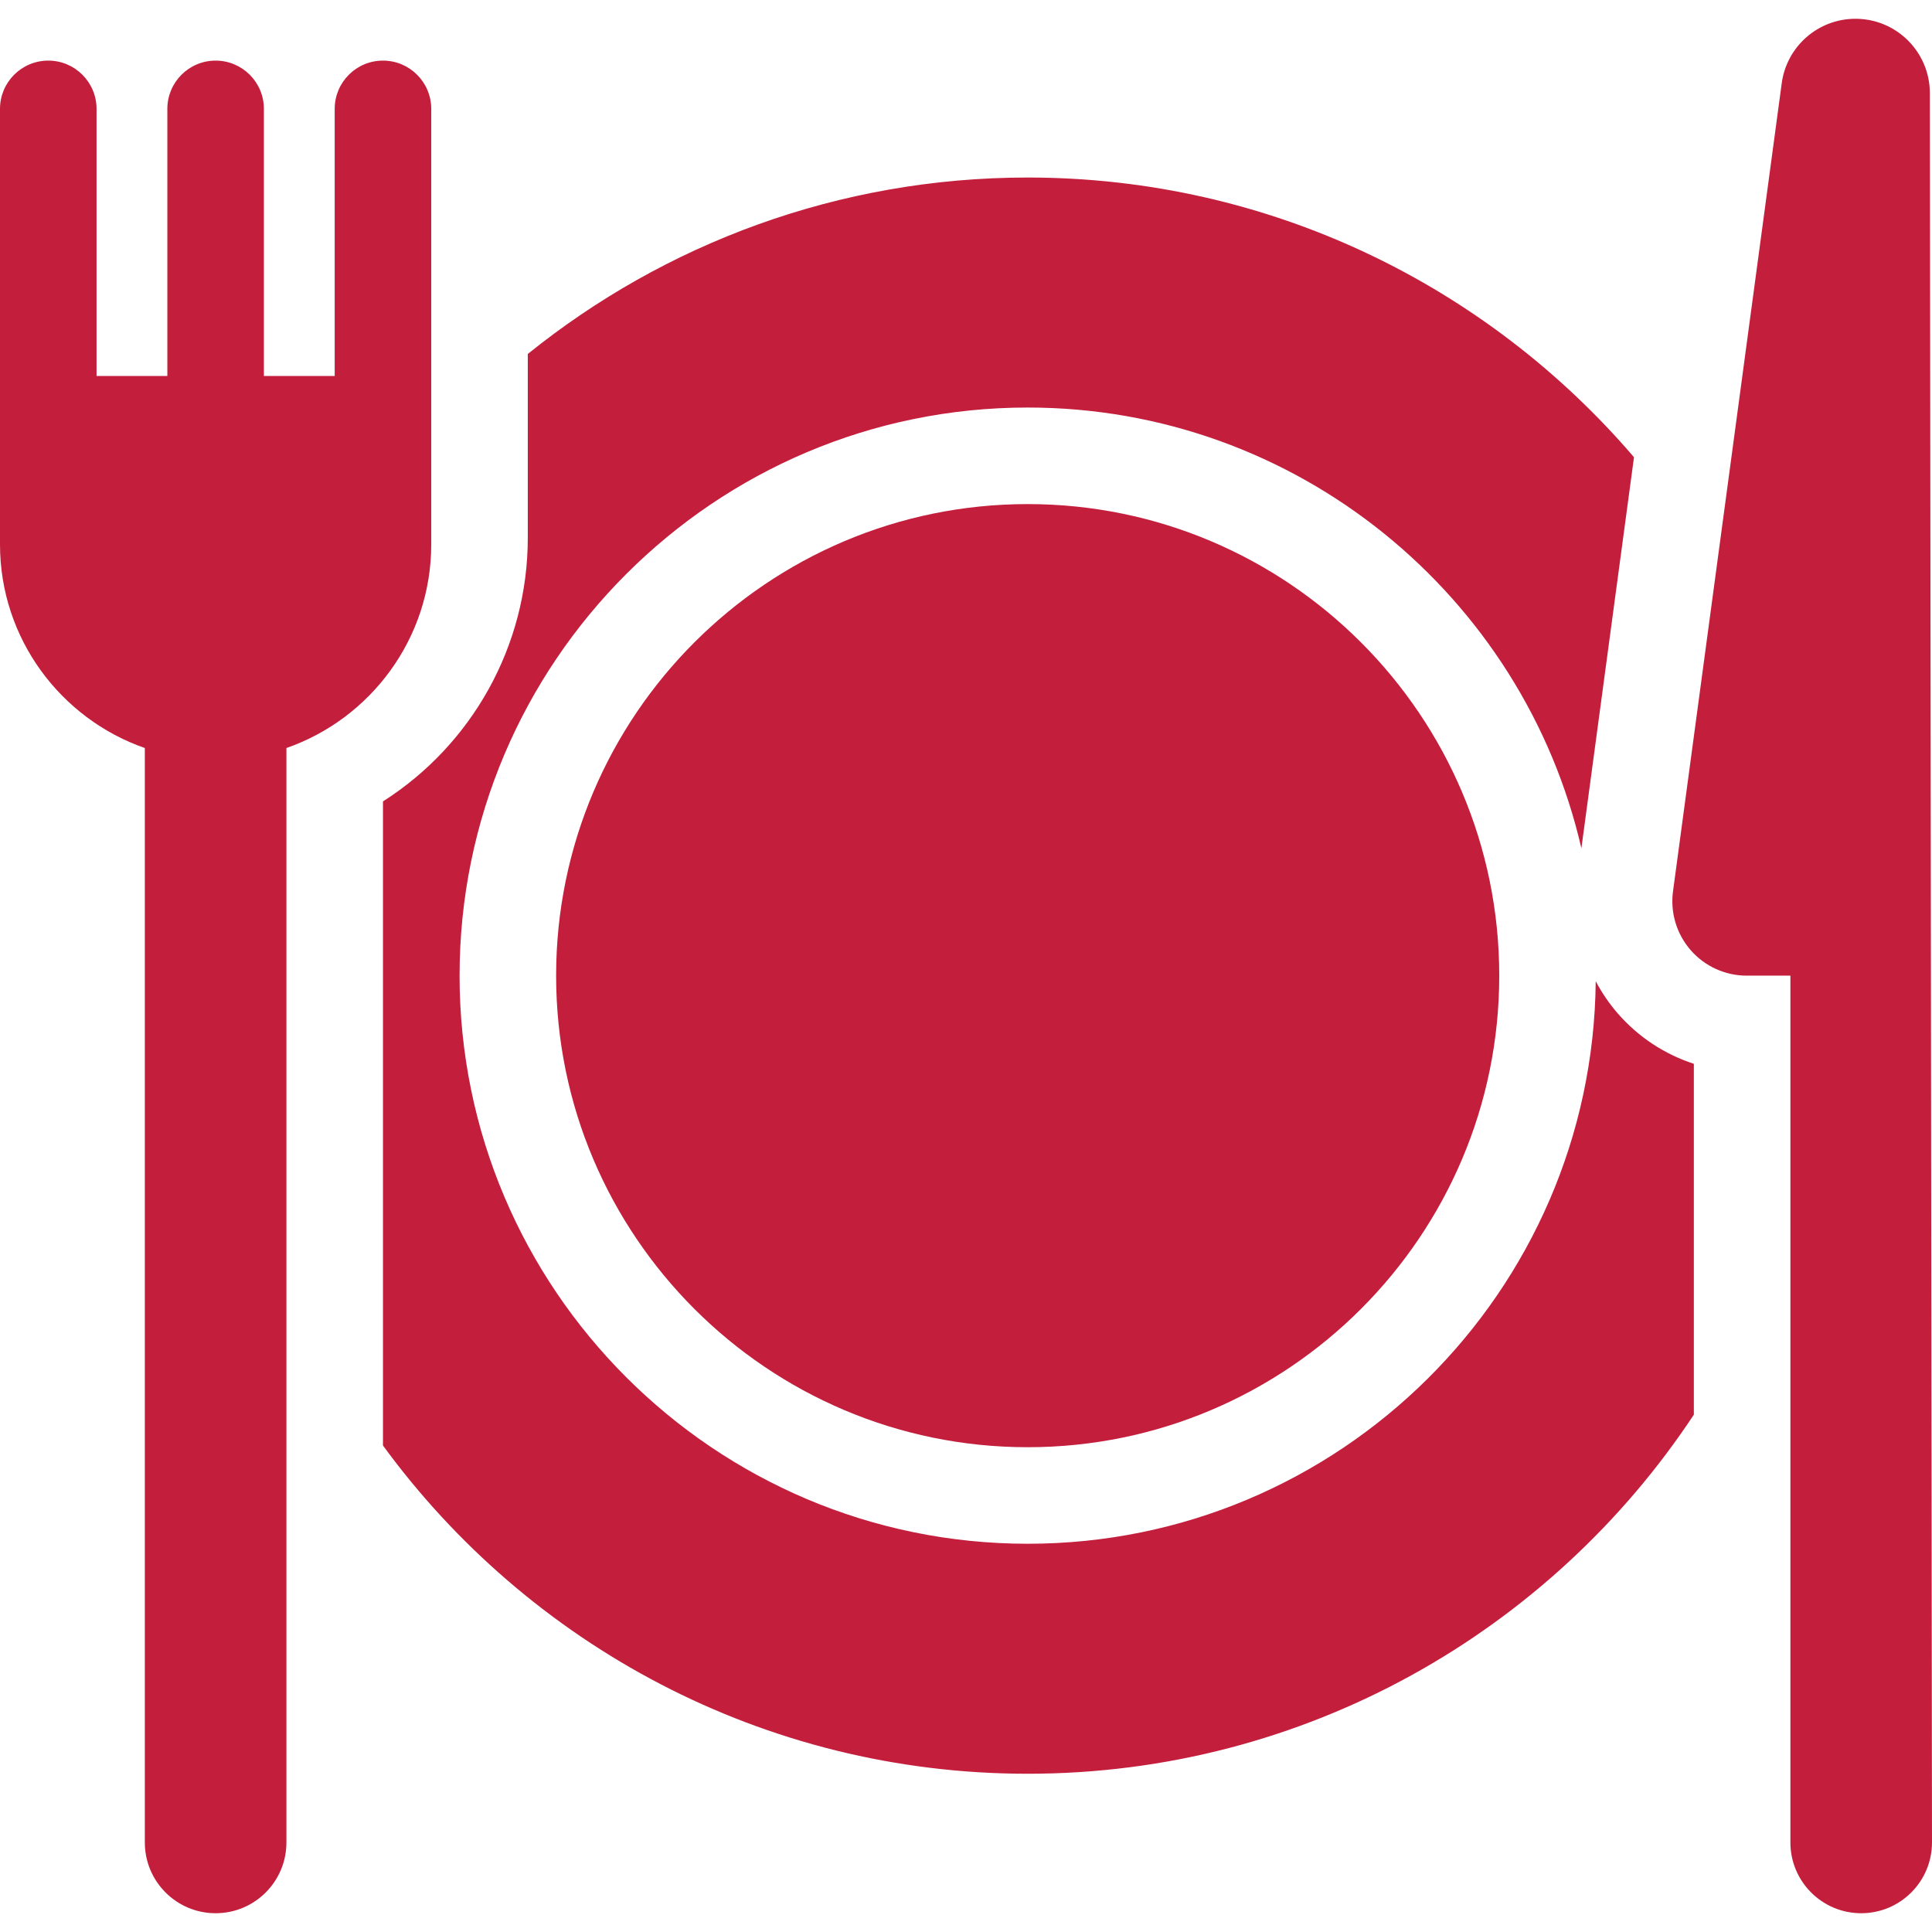
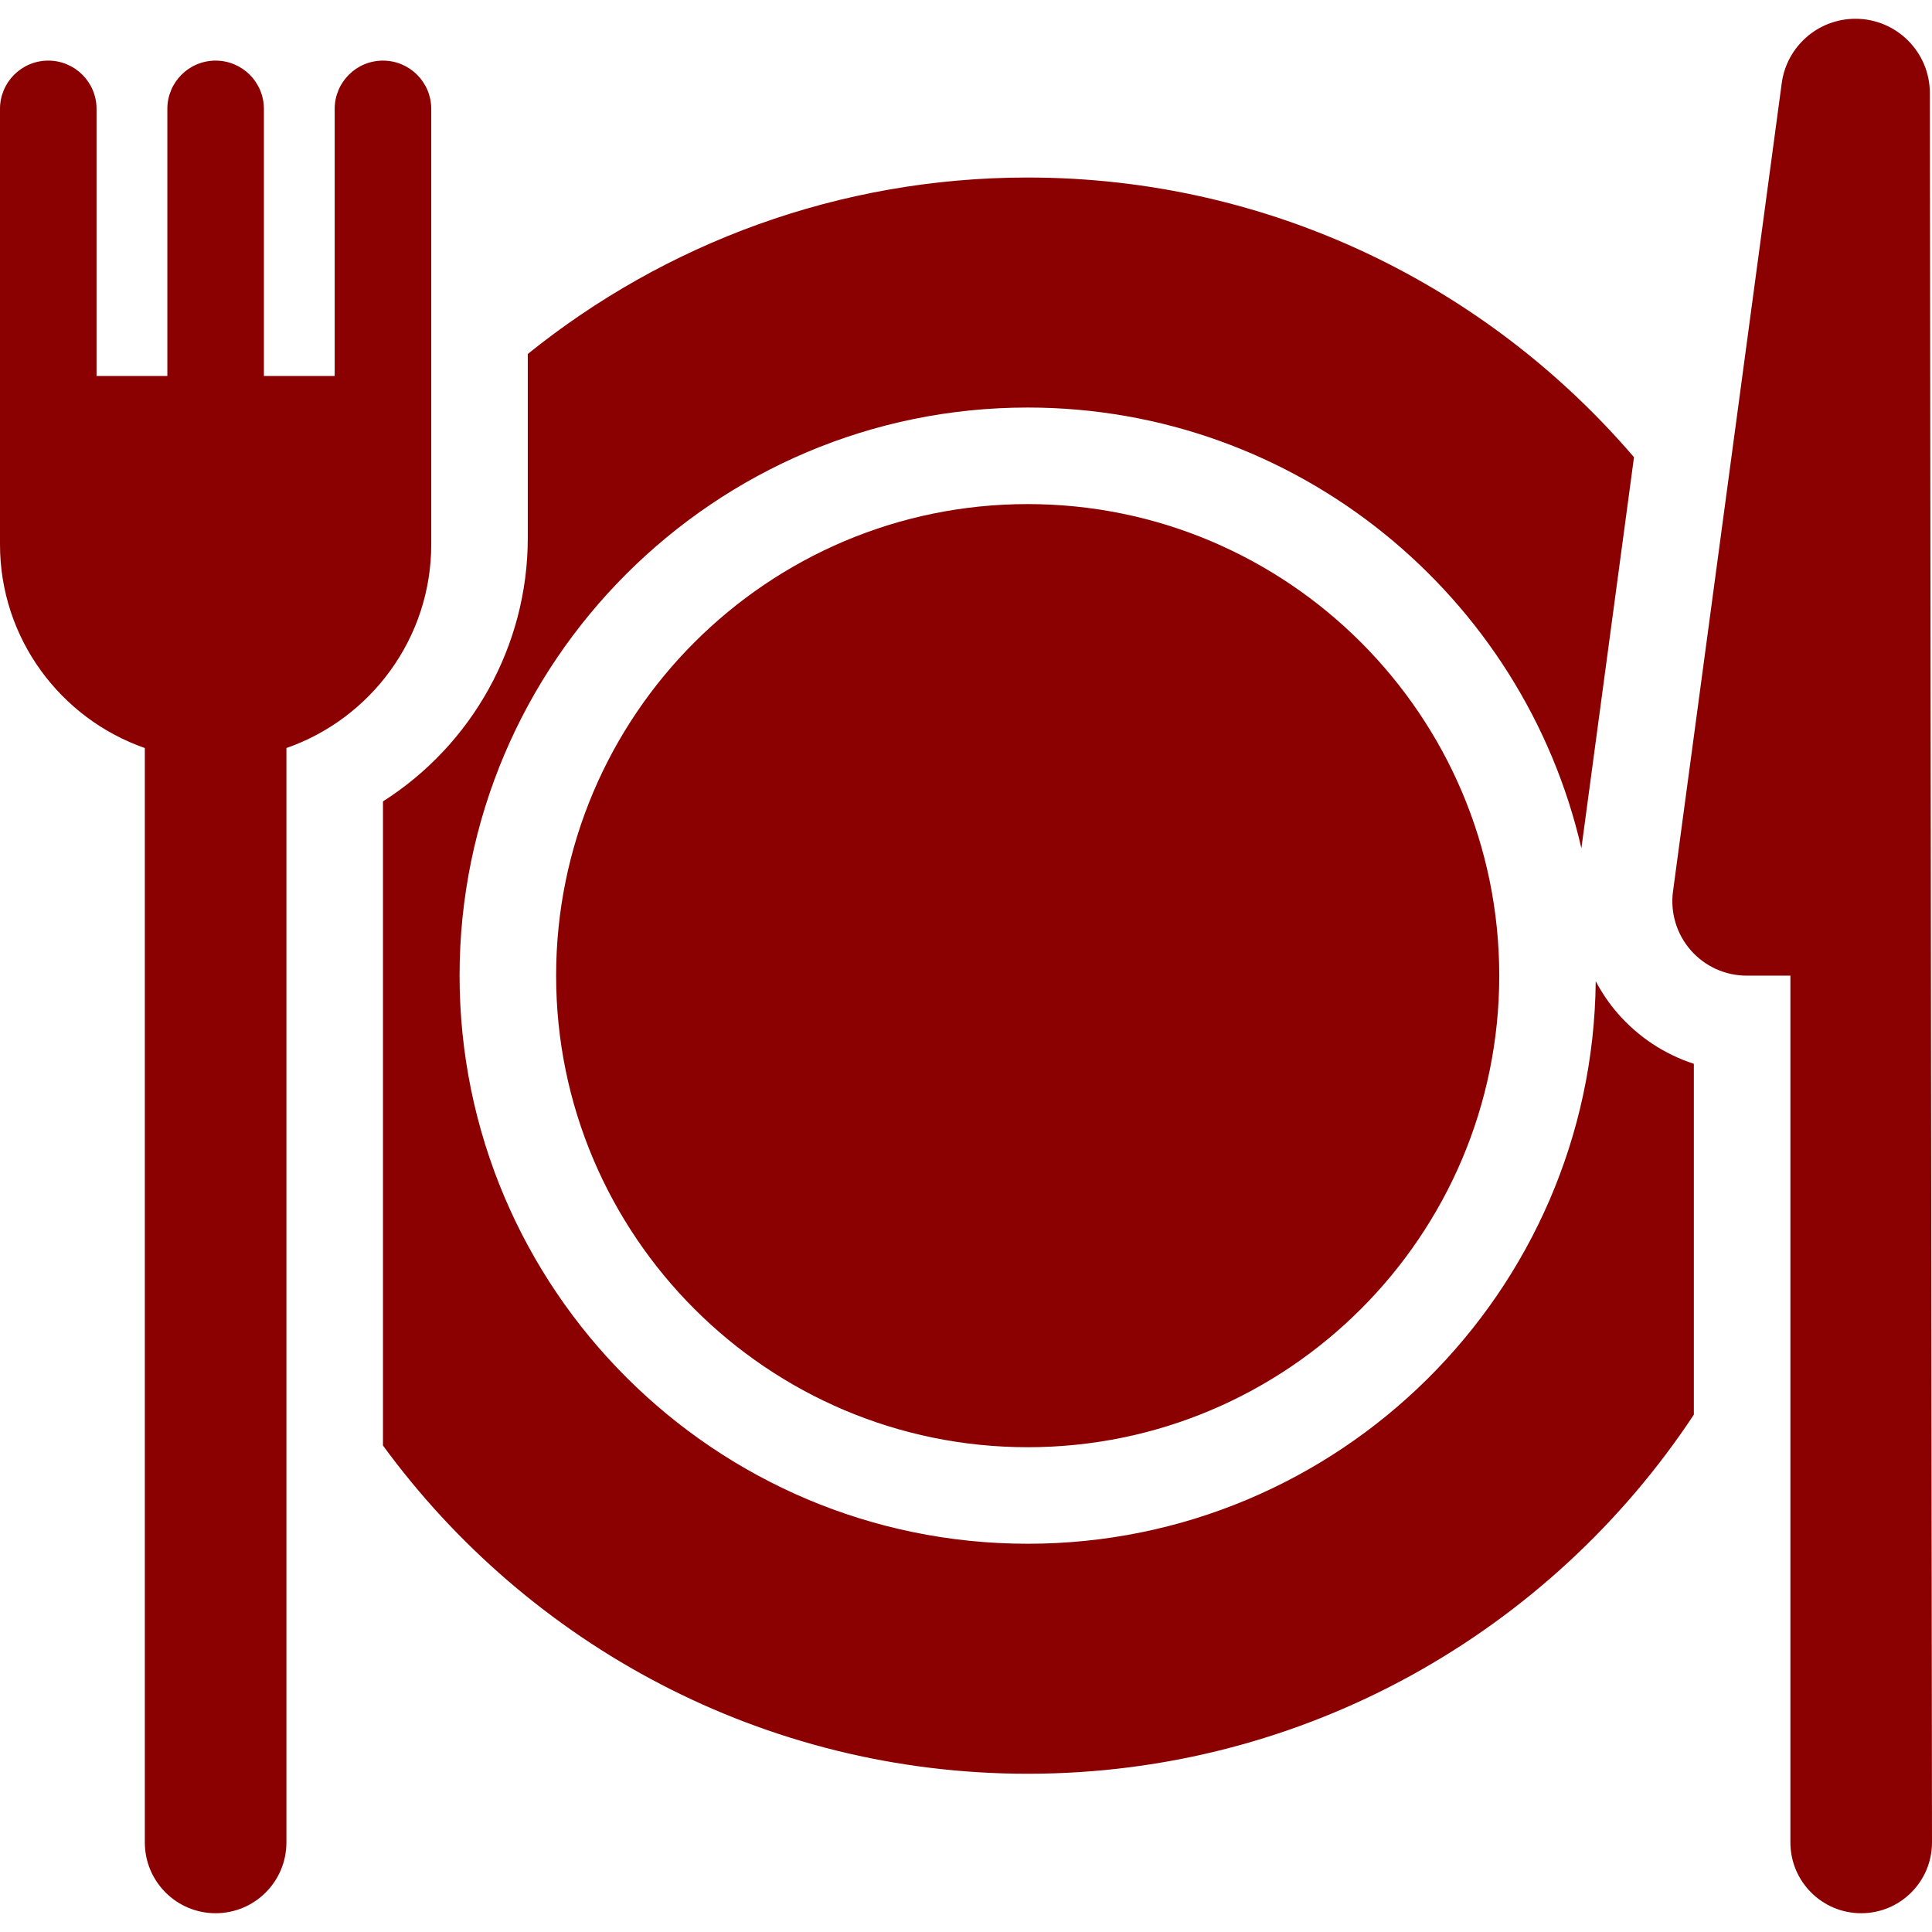
- <svg xmlns="http://www.w3.org/2000/svg" fill="#c41e3d" viewBox="0 0 300.167 300.167">
+ <svg xmlns="http://www.w3.org/2000/svg" fill="#8b0000 " viewBox="0 0 300.167 300.167">
  <path d="M251.39 157.505c-1.362-1.559-2.517-3.26-3.469-5.056-.468 48.27-39.875 87.398-88.254 87.398-48.669 0-88.265-39.596-88.265-88.265s39.596-88.265 88.265-88.265c41.868 0 77.02 29.304 86.027 68.477l7.993-59.42.18-1.336c-22.76-26.581-56.544-43.457-94.2-43.457-29.378 0-56.398 10.276-77.667 27.414v28.586c0 16.811-8.713 32.159-22.5 40.929v100.073c22.574 30.89 59.063 50.998 100.167 50.998 43.192 0 81.291-22.203 103.5-55.79V165.28a26.556 26.556 0 01-11.777-7.775z" />
  <path d="M159.667 78.318c-40.398 0-73.265 32.866-73.265 73.265s32.866 73.265 73.265 73.265 73.265-32.866 73.265-73.265-32.867-73.265-73.265-73.265zM299.833 14.476c0-6.384-5.175-11.559-11.559-11.559-5.788 0-10.684 4.281-11.455 10.018l-16.89 125.549a11.557 11.557 0 0011.455 13.099h6.782V286.25c0 6.075 4.925 11 11 11s11-4.925 11-11l-.333-271.774zM67 16.917c0-4.143-3.357-7.5-7.5-7.5s-7.5 3.357-7.5 7.5v41.499H41V16.917c0-4.143-3.357-7.5-7.5-7.5s-7.5 3.357-7.5 7.5v41.499H15V16.917c0-4.143-3.357-7.5-7.5-7.5S0 12.774 0 16.917v67.666c0 14.619 9.417 27.073 22.5 31.636V286.25c0 6.075 4.925 11 11 11s11-4.925 11-11V116.219C57.583 111.656 67 99.202 67 84.583V16.917z" />
</svg>
